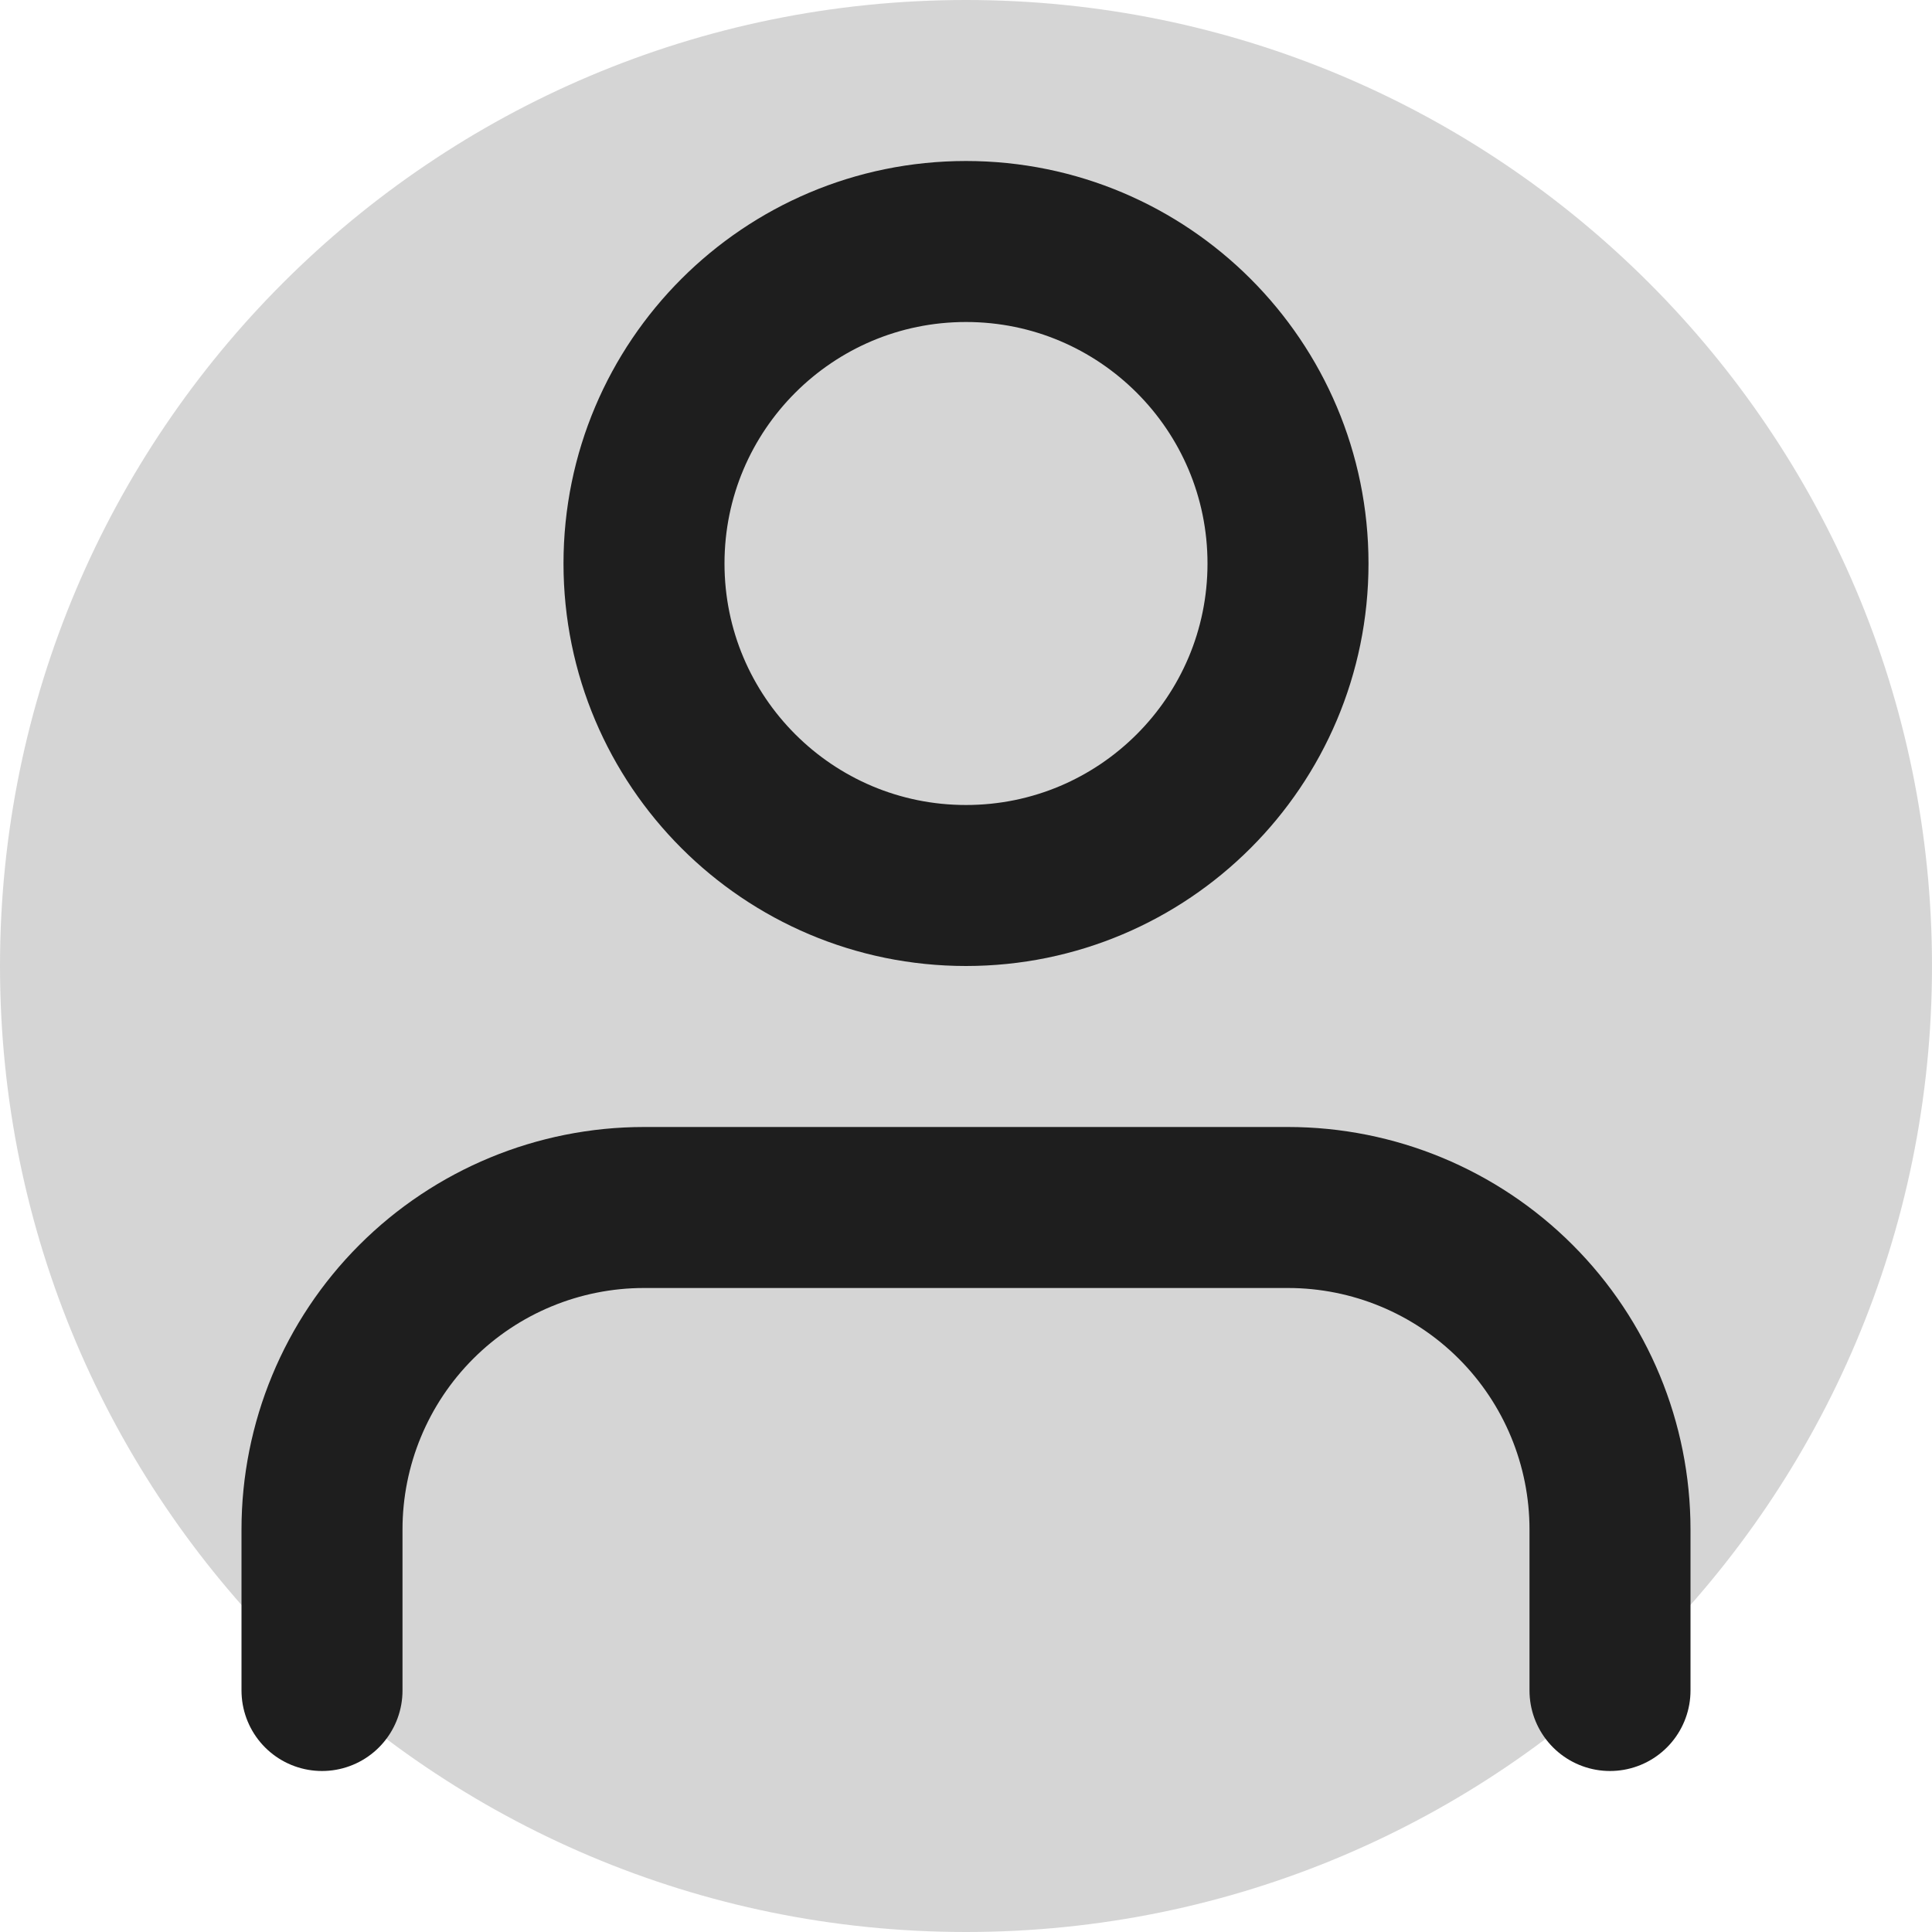
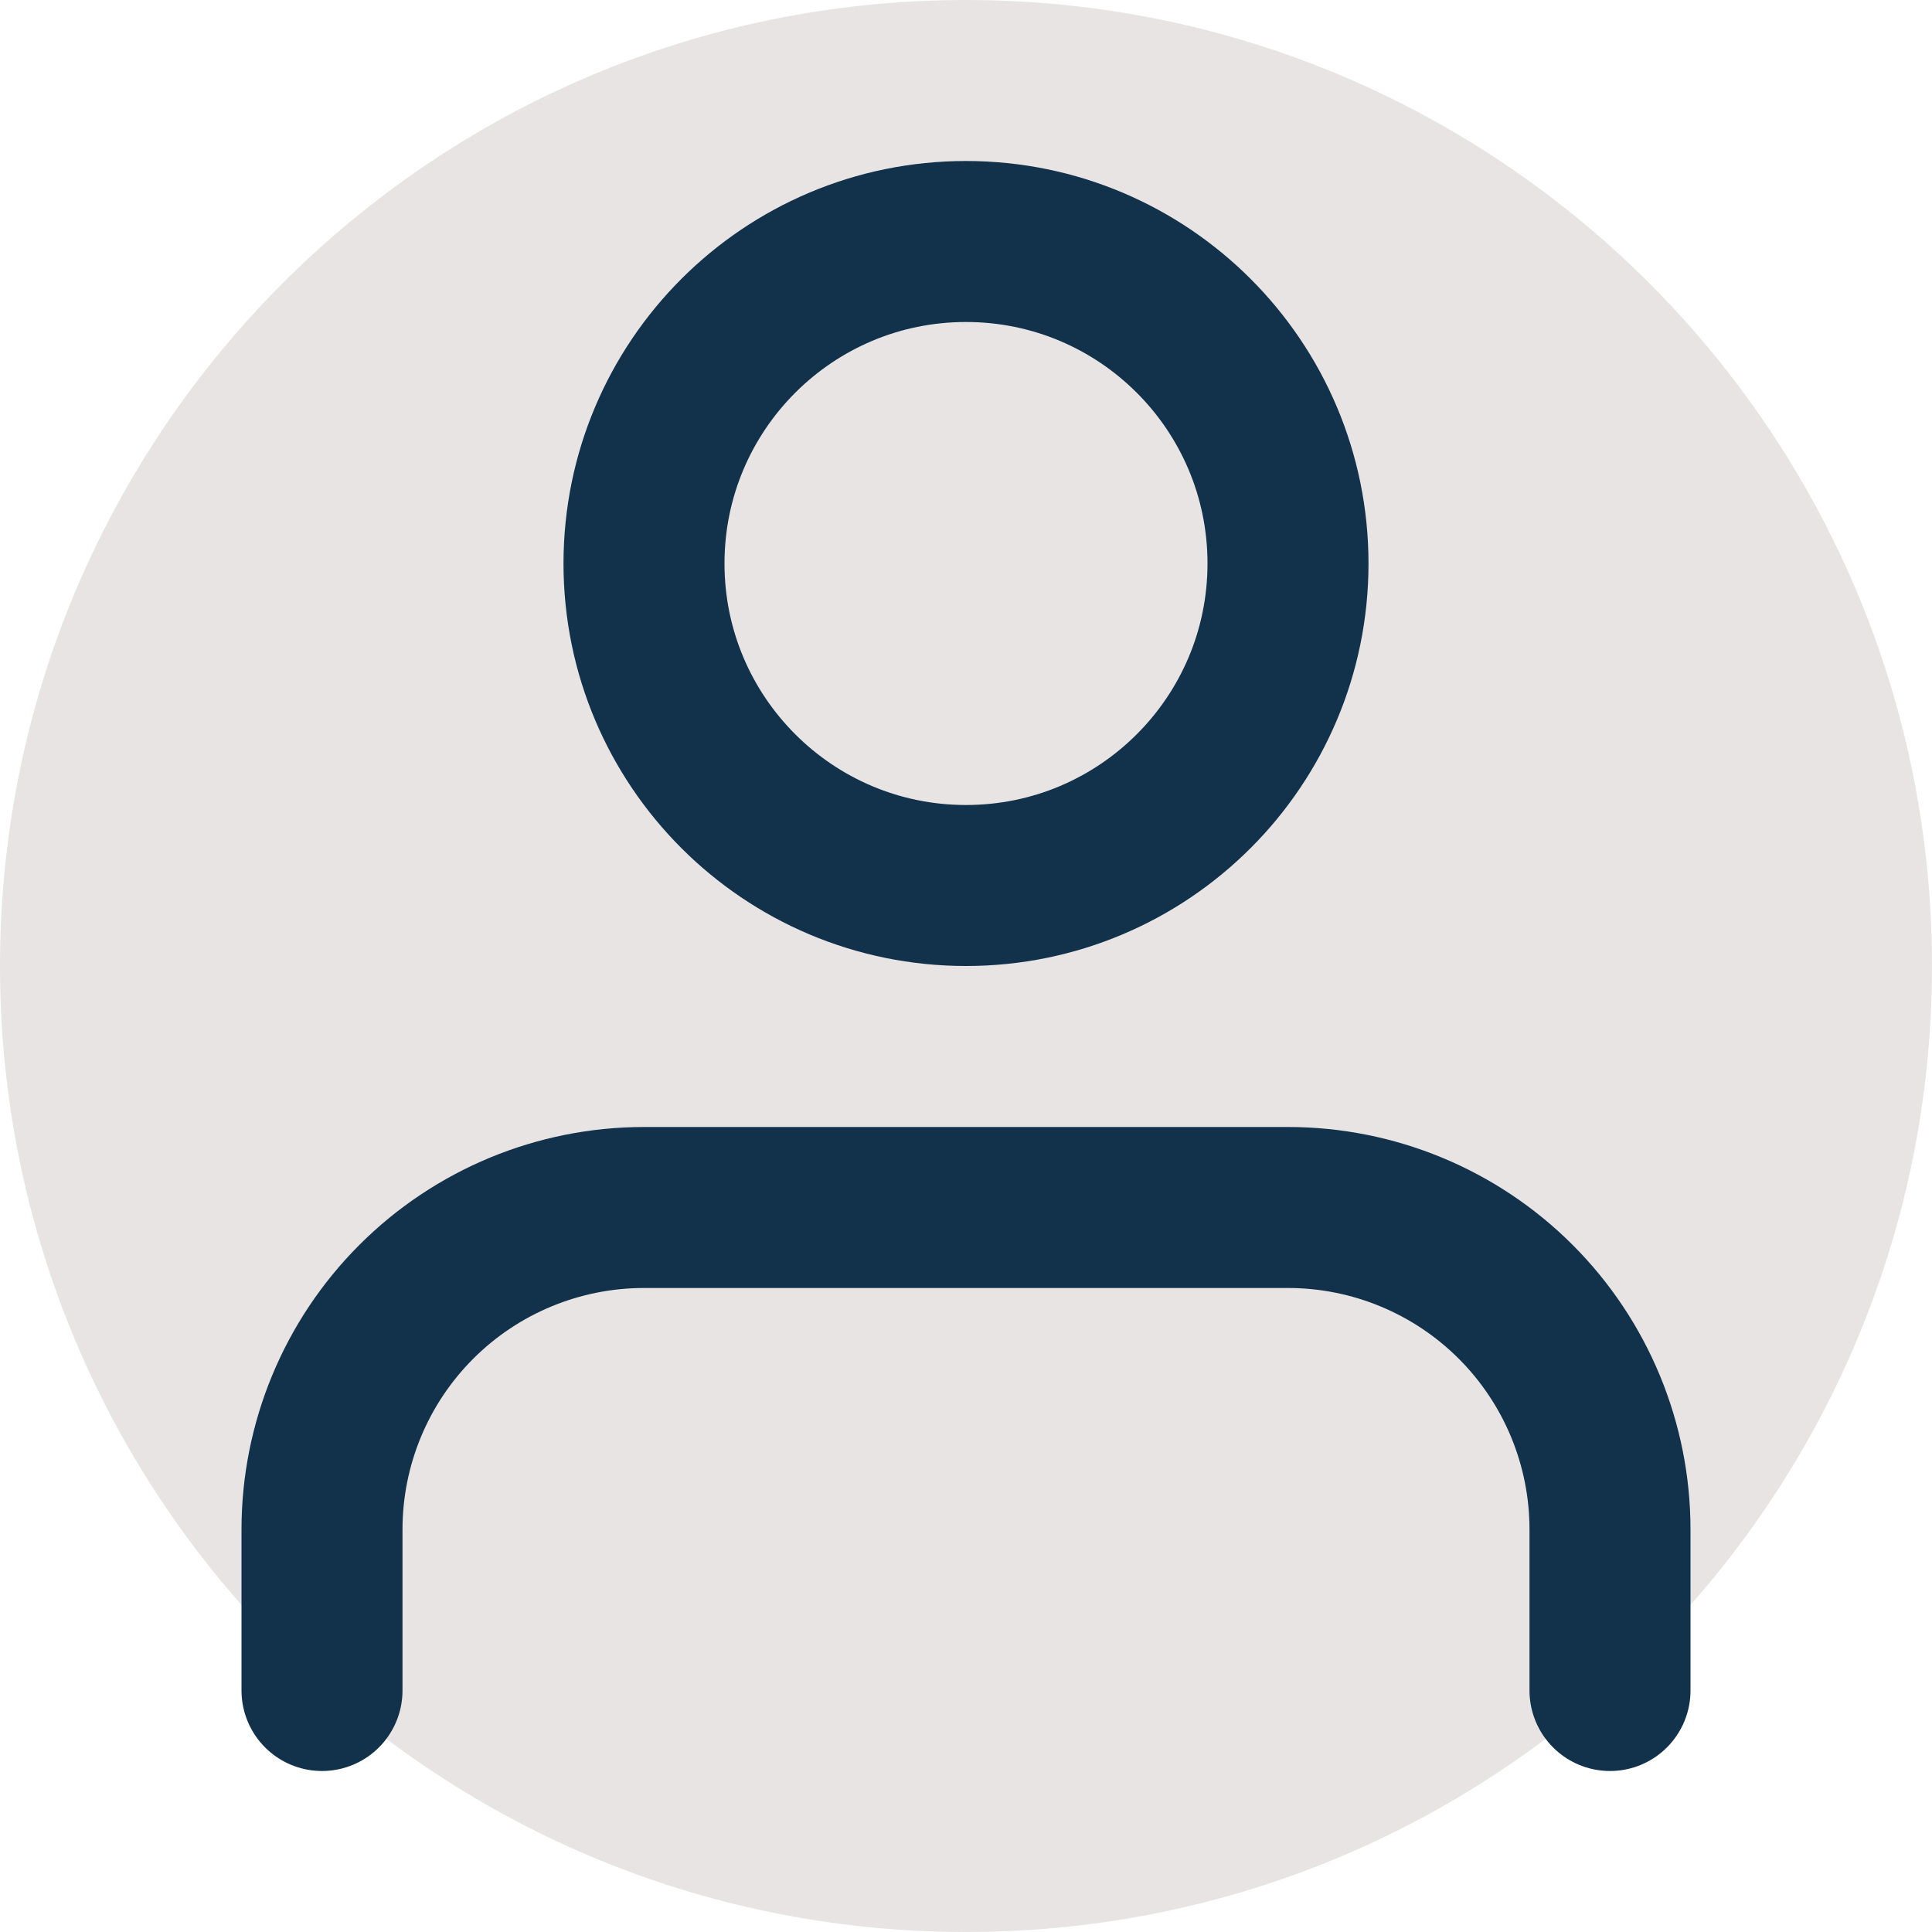
<svg xmlns="http://www.w3.org/2000/svg" width="48" height="48" viewBox="0 0 48 48" fill="none">
-   <rect width="48" height="48" rx="24" fill="#ACACAC" fill-opacity="0.5" />
-   <path d="M40 42V38C40 35.878 39.157 33.843 37.657 32.343C36.157 30.843 34.122 30 32 30H16C13.878 30 11.843 30.843 10.343 32.343C8.843 33.843 8 35.878 8 38V42M32 14C32 18.418 28.418 22 24 22C19.582 22 16 18.418 16 14C16 9.582 19.582 6 24 6C28.418 6 32 9.582 32 14Z" stroke="#1E1E1E" stroke-width="4" stroke-linecap="round" stroke-linejoin="round" />
+   <rect width="48" height="48" rx="24" fill="#D3CACA" fill-opacity="0.5" />
+   <path d="M40 42V38C40 35.878 39.157 33.843 37.657 32.343C36.157 30.843 34.122 30 32 30H16C13.878 30 11.843 30.843 10.343 32.343C8.843 33.843 8 35.878 8 38V42M32 14C32 18.418 28.418 22 24 22C19.582 22 16 18.418 16 14C16 9.582 19.582 6 24 6C28.418 6 32 9.582 32 14Z" stroke="#12324B" stroke-width="4" stroke-linecap="round" stroke-linejoin="round" />
</svg>
